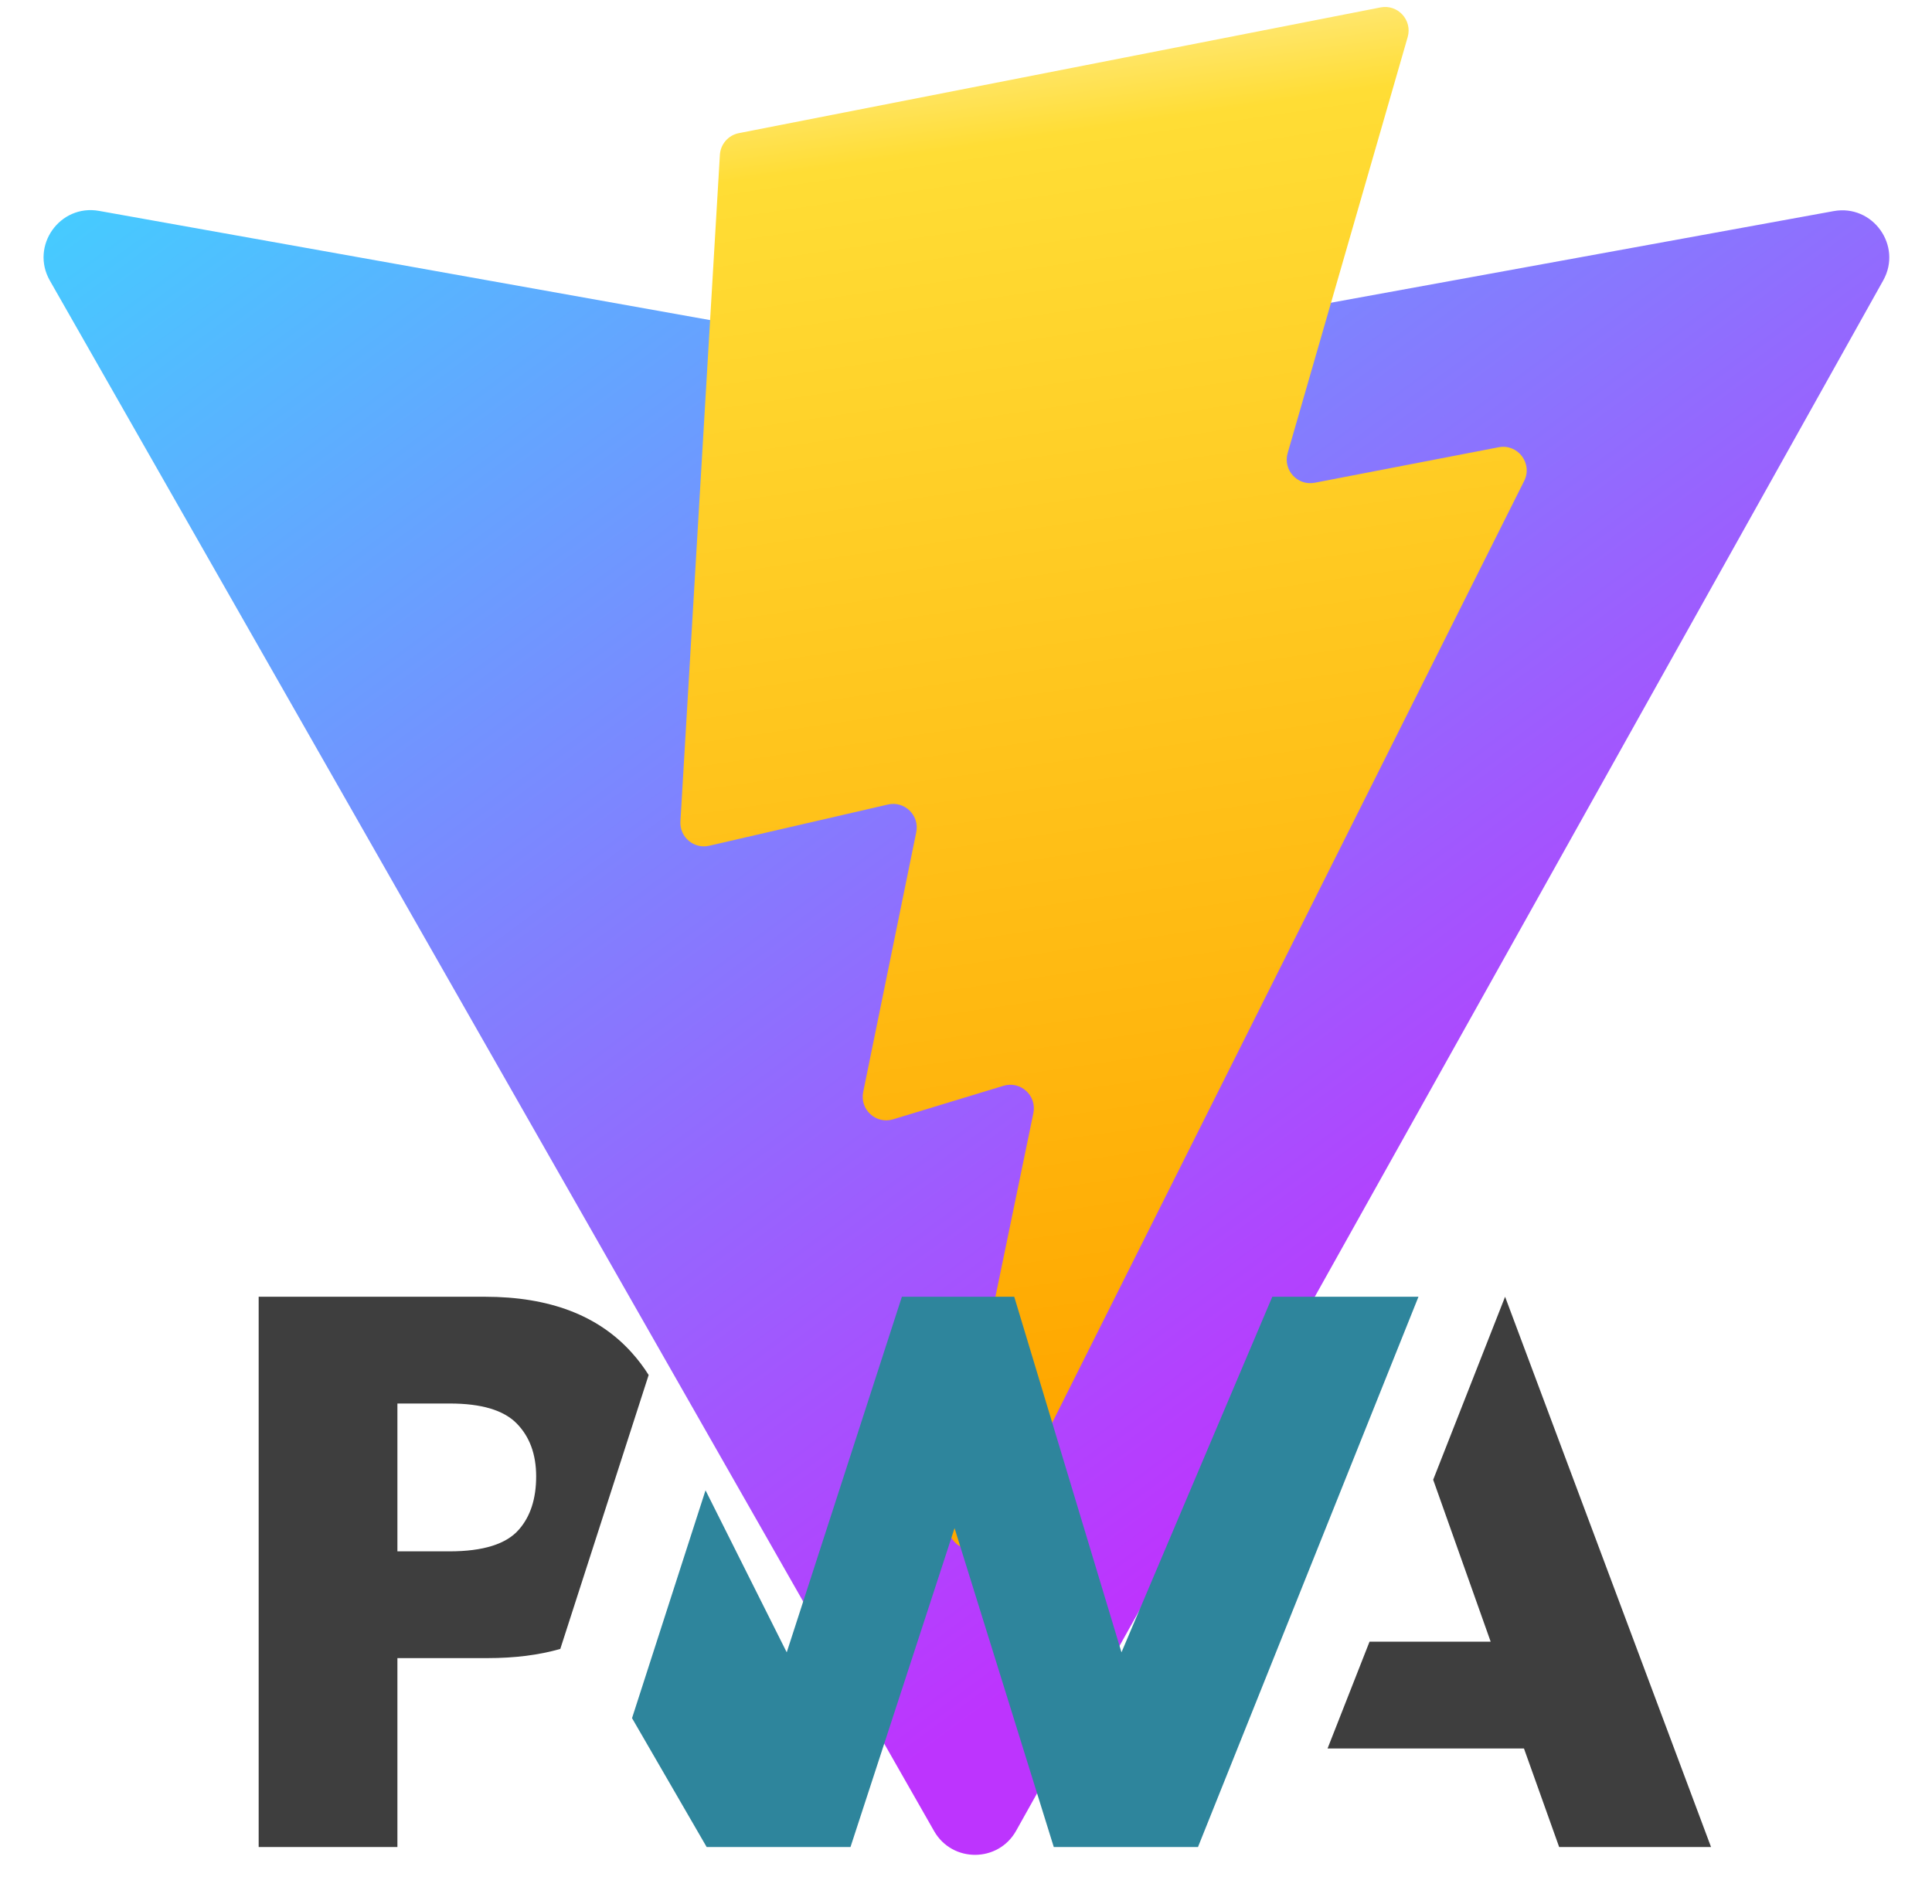
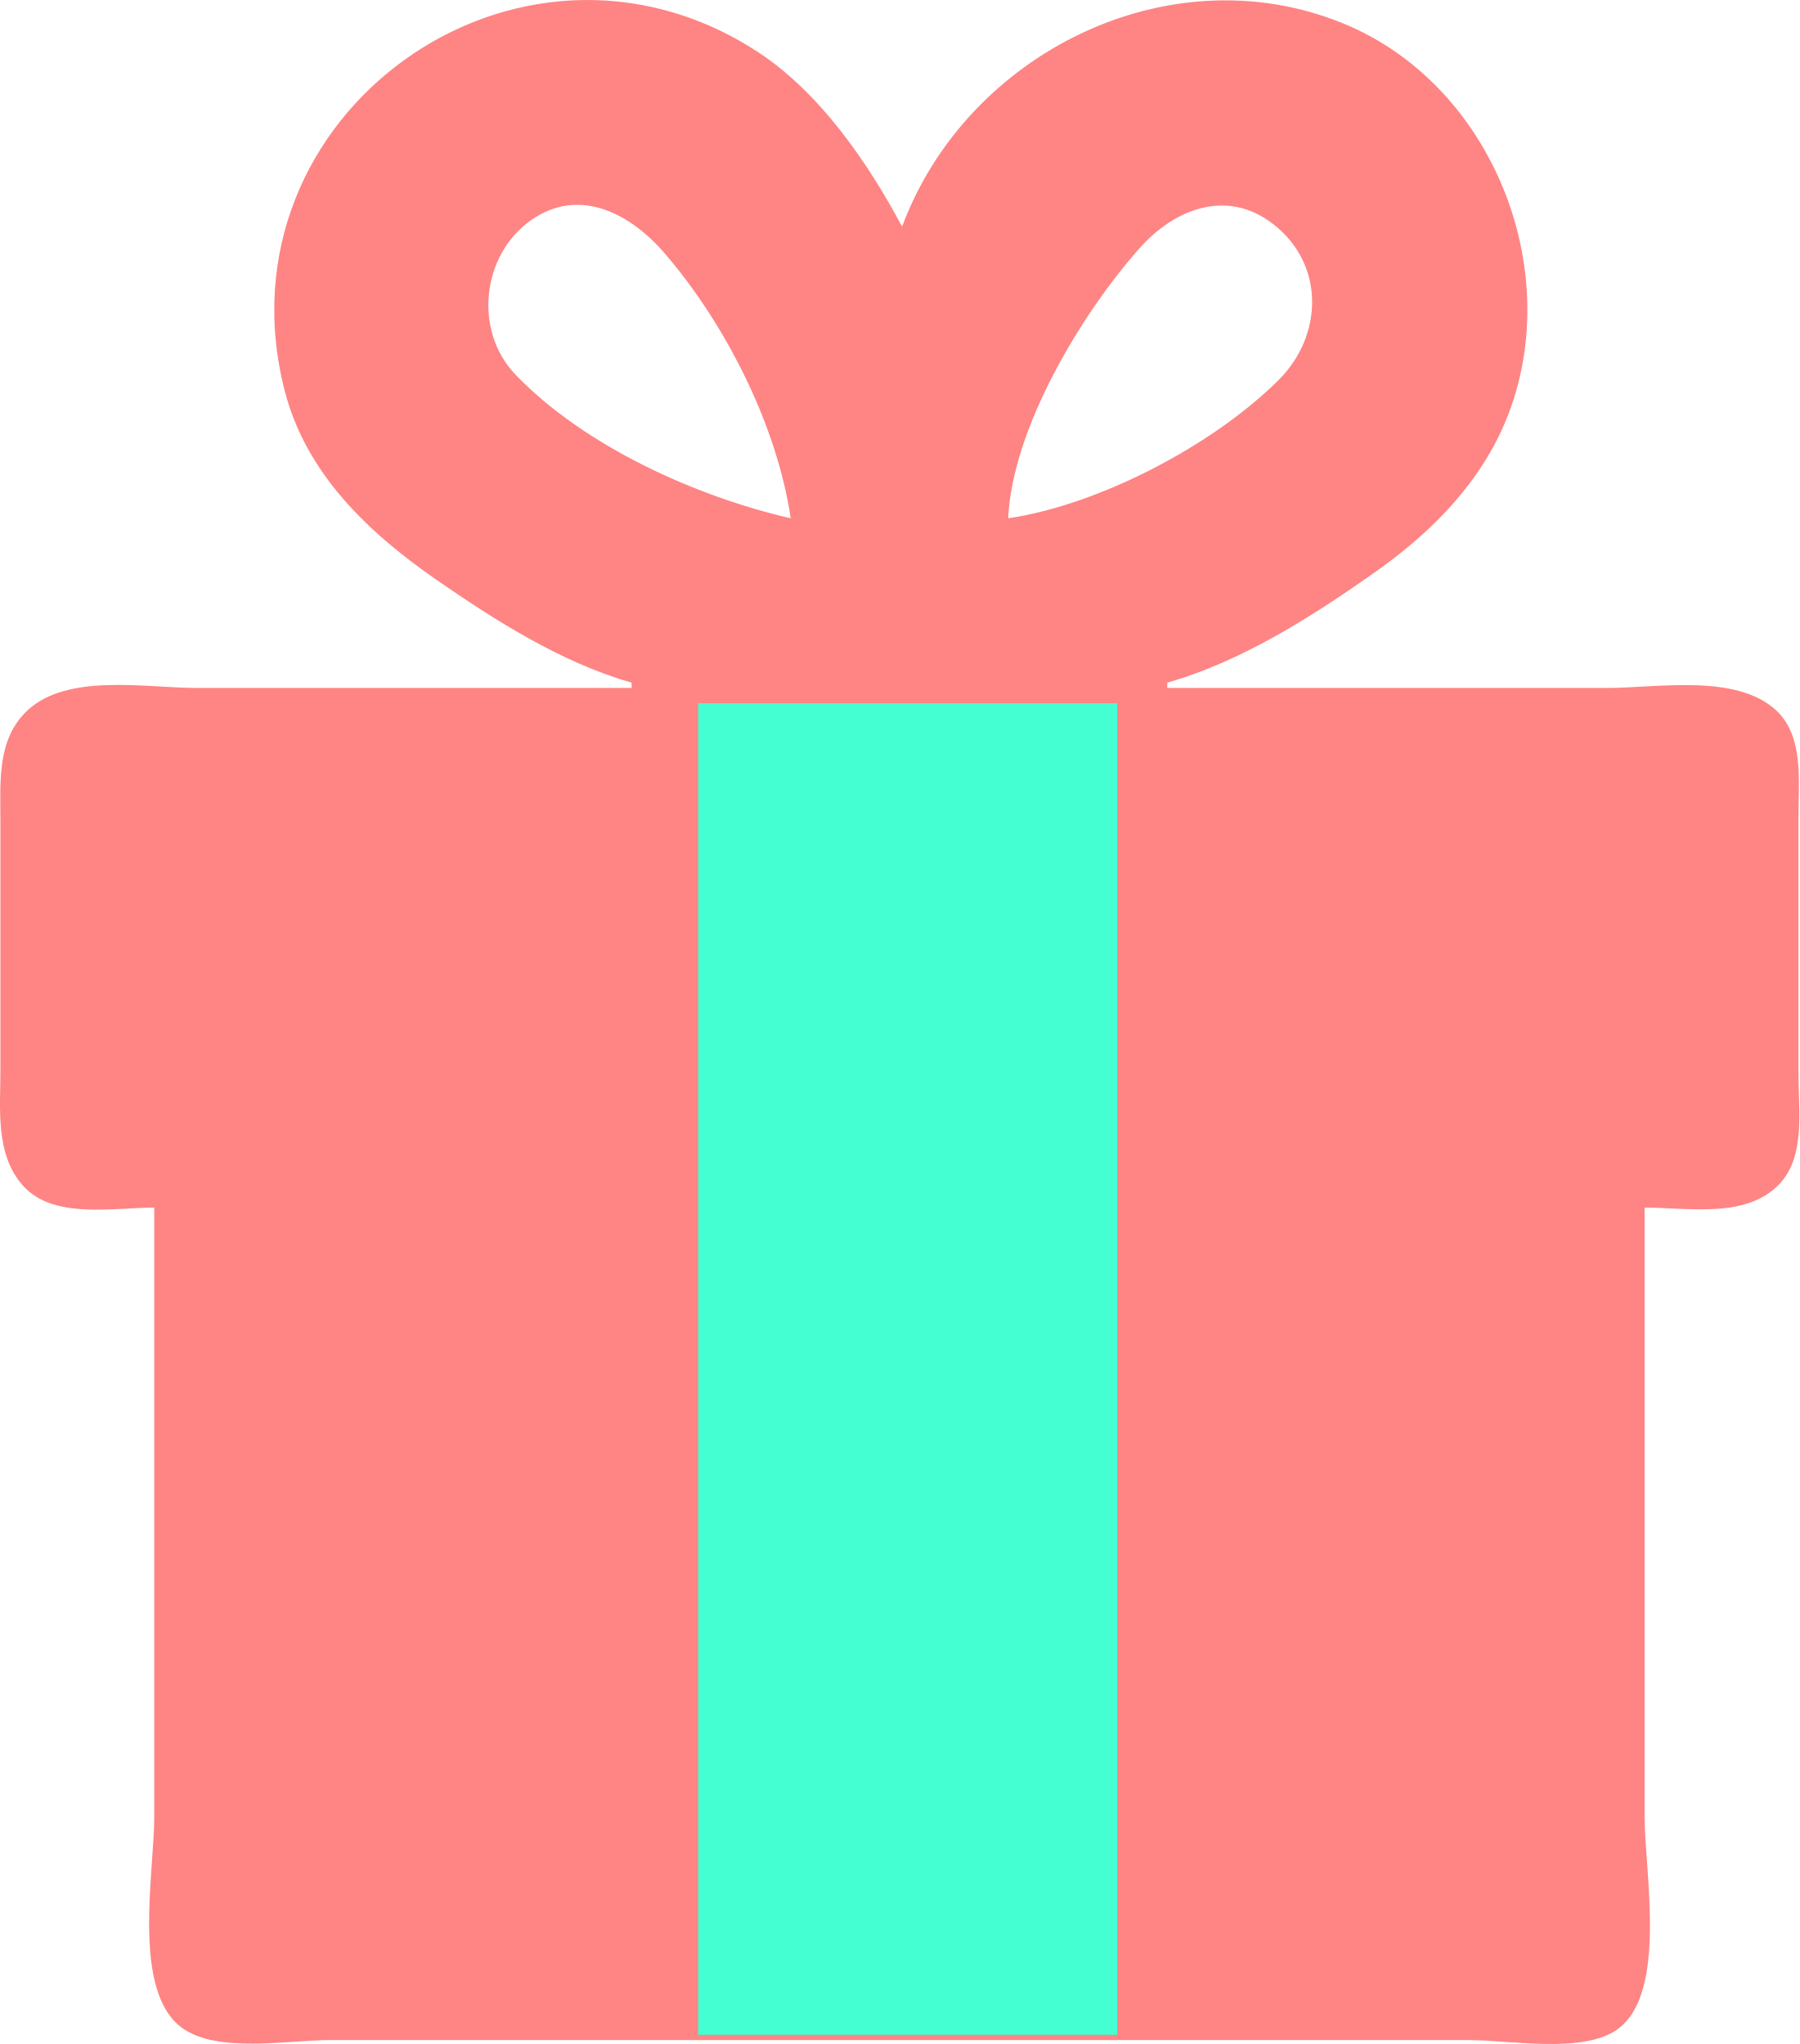
- <svg xmlns="http://www.w3.org/2000/svg" width="410" height="404" viewBox="0 0 410 404" fill="none" version="1.1" id="svg20">
-   <path d="M399.641 59.525L215.643 388.545C211.844 395.338 202.084 395.378 198.228 388.618L10.582 59.556C6.381 52.19 12.68 43.267 21.028 44.759L205.223 77.682C206.398 77.892 207.601 77.89 208.776 77.676L389.119 44.806C397.439 43.289 403.768 52.143 399.641 59.525Z" fill="url(#paint0_linear)" id="path2" />
-   <defs id="defs18">
-     <linearGradient id="paint0_linear" x1="6" y1="33" x2="235" y2="344" gradientUnits="userSpaceOnUse">
-       <stop stop-color="#41D1FF" id="stop6" />
-       <stop offset="1" stop-color="#BD34FE" id="stop8" />
-     </linearGradient>
-     <linearGradient id="paint1_linear" x1="194.651" y1="8.818" x2="236.076" y2="292.989" gradientUnits="userSpaceOnUse">
-       <stop stop-color="#FFEA83" id="stop11" />
-       <stop offset="0.083" stop-color="#FFDD35" id="stop13" />
-       <stop offset="1" stop-color="#FFA800" id="stop15" />
-     </linearGradient>
-   </defs>
-   <path d="M292.965 1.574L156.801 28.255C154.563 28.694 152.906 30.59 152.771 32.866L144.395 174.33C144.198 177.662 147.258 180.248 150.51 179.498L188.42 170.749C191.967 169.931 195.172 173.055 194.443 176.622L183.18 231.775C182.422 235.487 185.907 238.661 189.532 237.56L212.947 230.446C216.577 229.344 220.065 232.527 219.297 236.242L201.398 322.875C200.278 328.294 207.486 331.249 210.492 326.603L212.5 323.5L323.454 102.072C325.312 98.365 322.108 94.137 318.036 94.923L279.014 102.454C275.347 103.161 272.227 99.746 273.262 96.158L298.731 7.867C299.767 4.273 296.636 0.855 292.965 1.574Z" fill="url(#paint1_linear)" id="path4" />
-   <g id="layer1">
-     <g id="g8" transform="matrix(0.1578966,0,0,0.1589033,54.89293,275.2164)">
-       <path fill="#3d3d3d" fill-opacity="1" stroke-width="0.2" stroke-linejoin="round" d="m 1436.62,603.304 56.39,-142.599 h 162.82 L 1578.56,244.39 1675.2,5.28336e-4 1952,734.933 h -204.13 l -47.3,-131.629 z" id="path2-1" style="fill:#3e3e3e;fill-opacity:1" />
-       <path fill="#5a0fc8" fill-opacity="1" stroke-width="0.2" stroke-linejoin="round" d="M 1262.47,734.935 1558.79,0.002 1362.34,0.003 1159.64,474.933 1015.5,0.004 H 864.499 L 709.731,474.933 600.585,258.517 501.812,562.819 602.096,734.935 h 193.331 l 139.857,-425.91 133.346,425.91 z" id="path4-4" style="fill:#2e859c;fill-opacity:1" />
-       <path fill="#3d3d3d" fill-opacity="1" stroke-width="0.2" stroke-linejoin="round" d="m 186.476,482.643 h 121.003 c 36.654,0 69.293,-4.091 97.917,-12.273 l 31.293,-96.408 87.459,-269.446 C 517.484,93.954 509.876,83.967 501.324,74.557 456.419,24.852 390.719,4.06265e-4 304.222,4.06265e-4 H -3.8147e-6 V 734.933 H 186.476 Z M 346.642,169.079 c 17.54,17.653 26.309,41.276 26.309,70.871 0,29.822 -7.713,53.474 -23.138,70.956 -16.91,19.425 -48.047,29.137 -93.409,29.137 H 186.476 V 142.598 h 70.442 c 42.277,0 72.185,8.827 89.724,26.481 z" id="path6" style="fill:#3e3e3e;fill-opacity:1" />
+ <svg xmlns="http://www.w3.org/2000/svg" width="339.251" height="385.476" viewBox="0 0 339.251 385.476">
+   <g id="a" />
+   <g id="b">
+     <g id="c">
+       <path d="M206.081,384.74h71c7.677,0,21.376,2.622,27.87-2.032,9.497-6.807,5.13-29.664,5.13-39.968v-115c8.337,0,19.336,2.187,25.57-4.62,4.757-5.192,3.43-13.91,3.43-20.38v-49c0-6.431,1.021-14.866-4.147-19.722-7.513-7.058-22.435-4.278-31.853-4.278h-83v-1c14.002-3.995,27.196-12.401,39-20.721,8.29-5.842,15.648-12.611,21.026-21.279,17.772-28.643,4.001-69.825-27.026-82.394-32.817-13.294-70.871,5.756-83,38.394-6.464-12.135-15.591-25.391-27.286-32.997-45.043-29.293-102.517,11.966-89.104,63.997,4.006,15.54,15.706,26.657,28.429,35.485,11.202,7.772,23.761,15.749,36.961,19.515v1H37.081c-9.557,0-24.301-2.852-31.891,4.225C-.632,139.393,.081,147.473,.081,154.74v47c0,7.325-1.032,15.98,4.278,21.891,5.729,6.378,16.979,4.109,24.722,4.109v115c0,10.355-4.307,32.787,5.263,39.713,6.661,4.821,19.892,2.287,27.737,2.287h71M97.19,70.65c-7.935-8.264-6.383-22.555,2.906-29.106,9.188-6.479,18.854-1.175,25.228,6.235,11.481,13.346,21.17,32.446,23.757,49.961-17.908-4.096-38.987-13.652-51.891-27.09Zm92.891,27.09c.774-16.902,13.779-38.559,24.758-50.91,6.65-7.482,16.505-11.339,25.227-4.556,9.785,7.609,9.415,21.028,.975,29.424-12.303,12.237-33.736,23.509-50.96,26.043Z" style="fill:#ff8484;" />
+       <rect x="131.625" y="132.623" width="79.007" height="251.115" style="fill:#44ffd2;" />
    </g>
  </g>
</svg>
